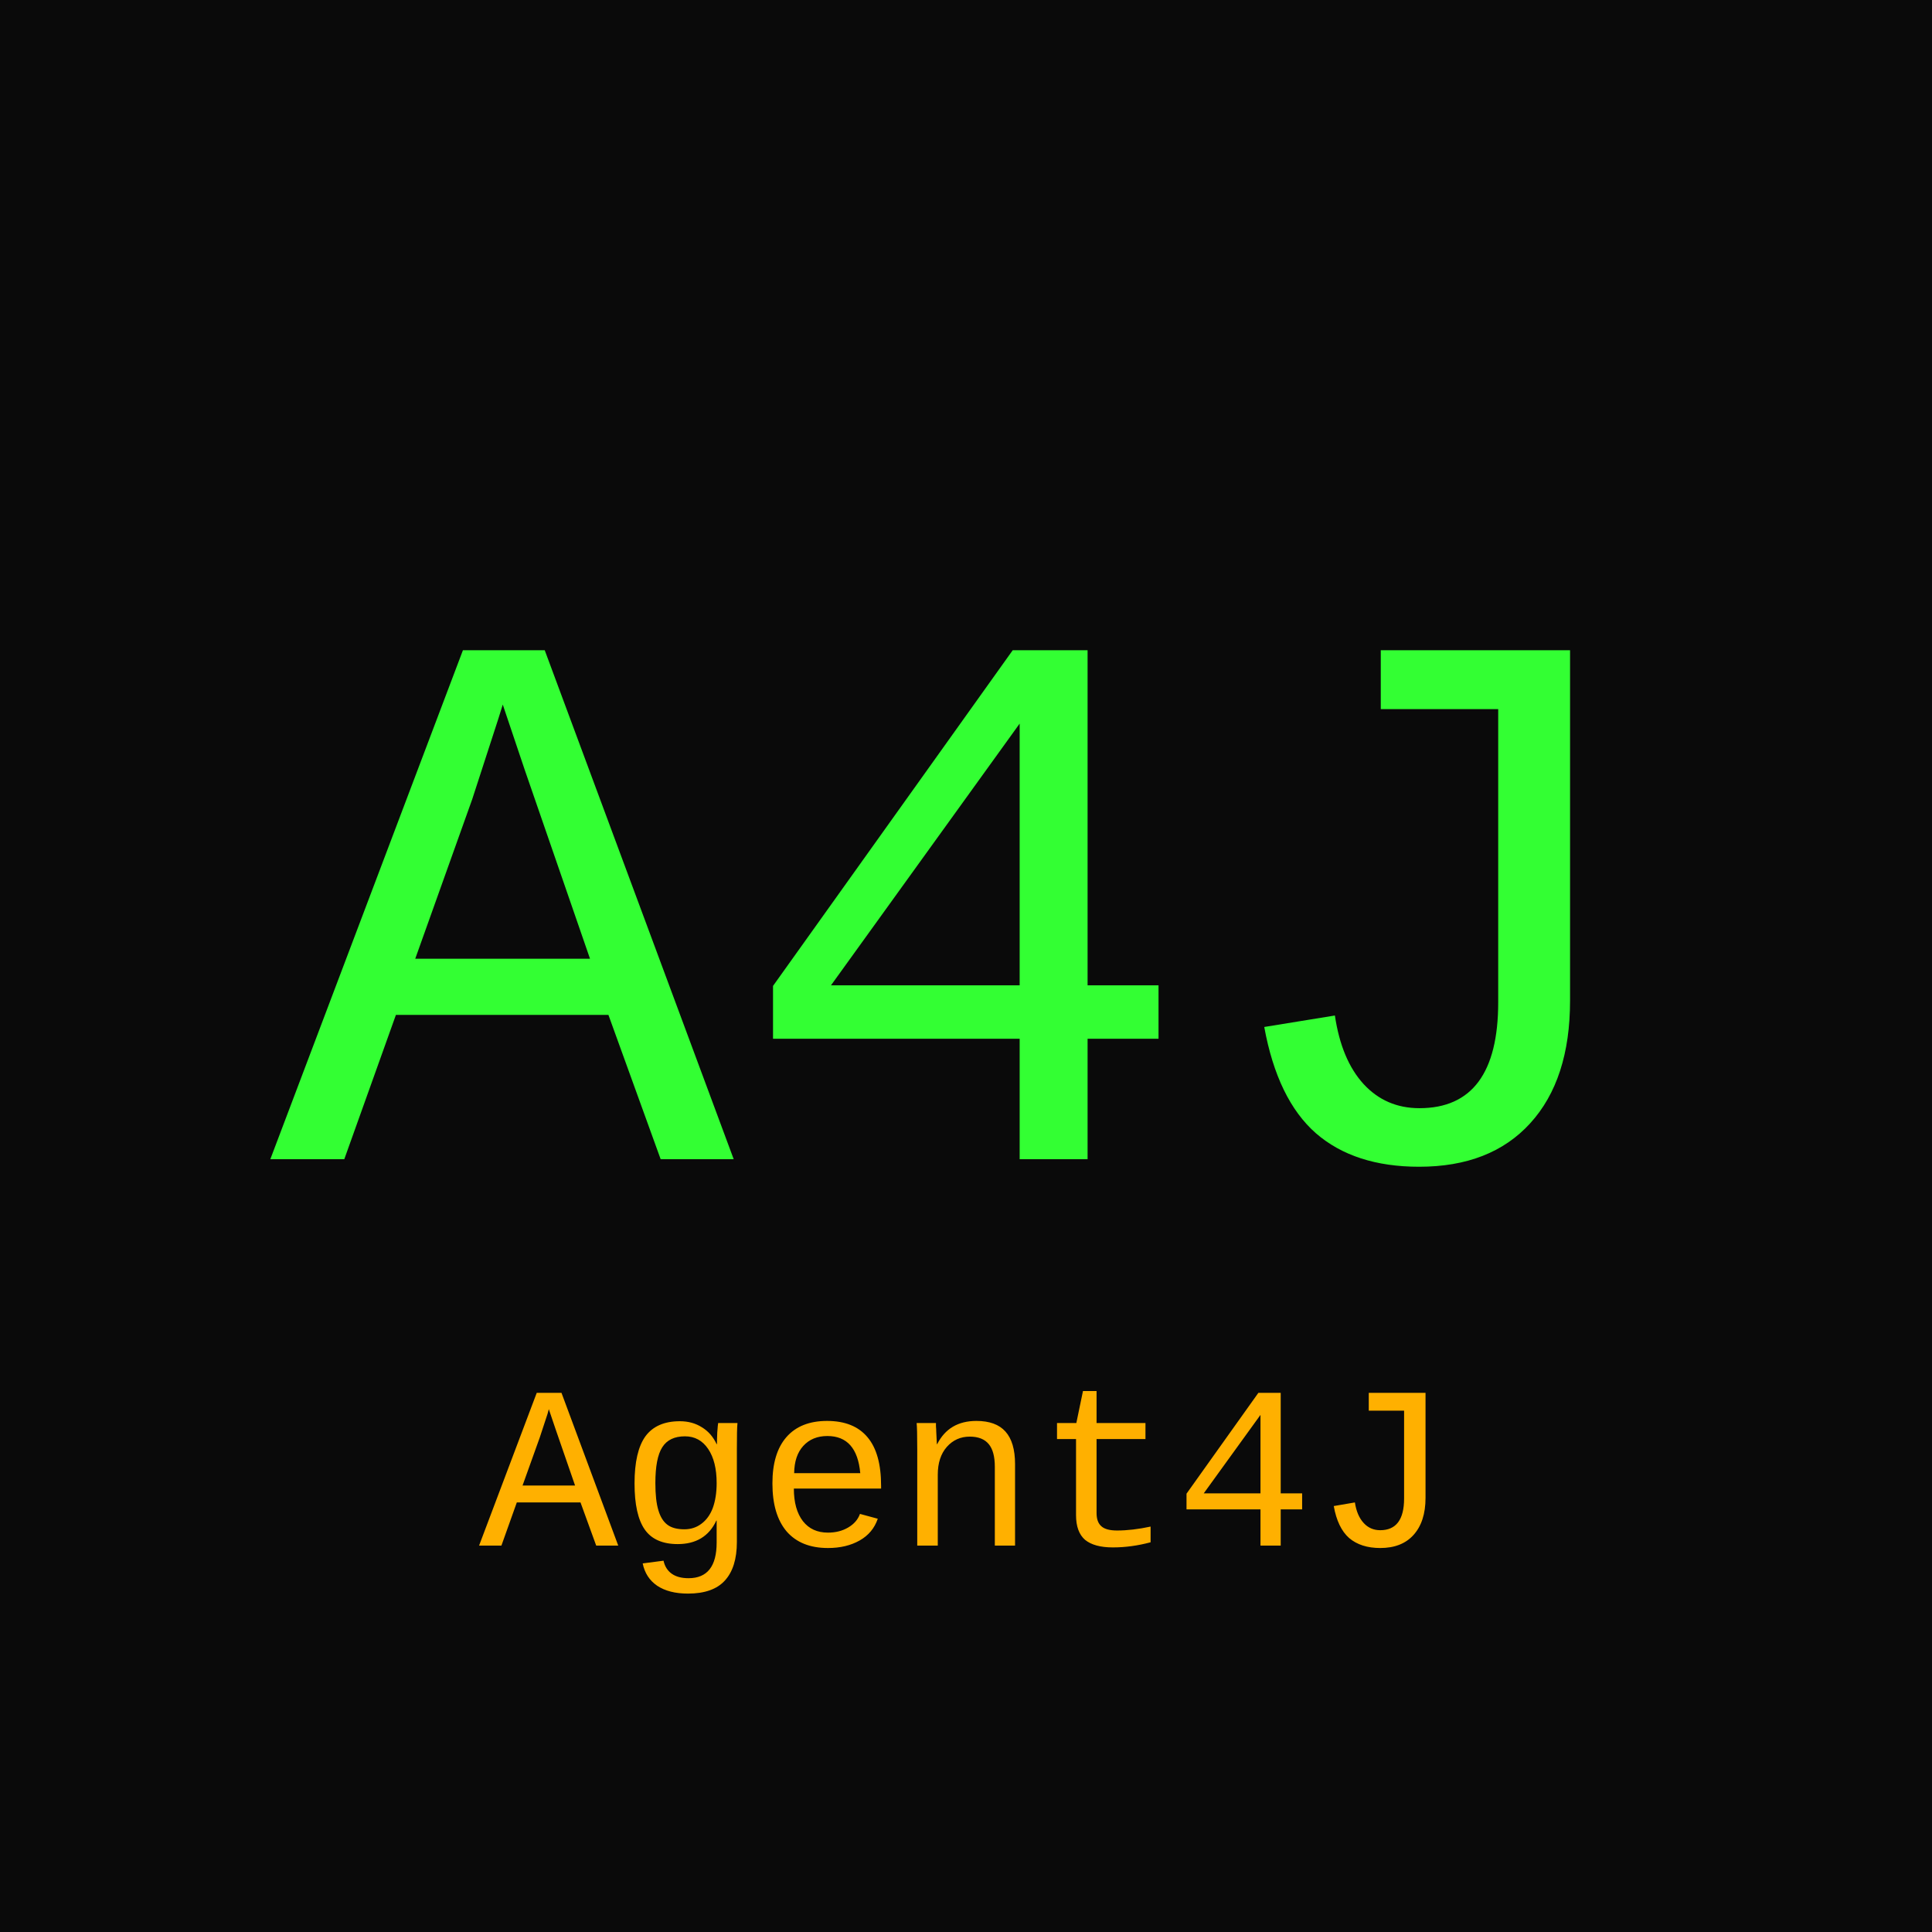
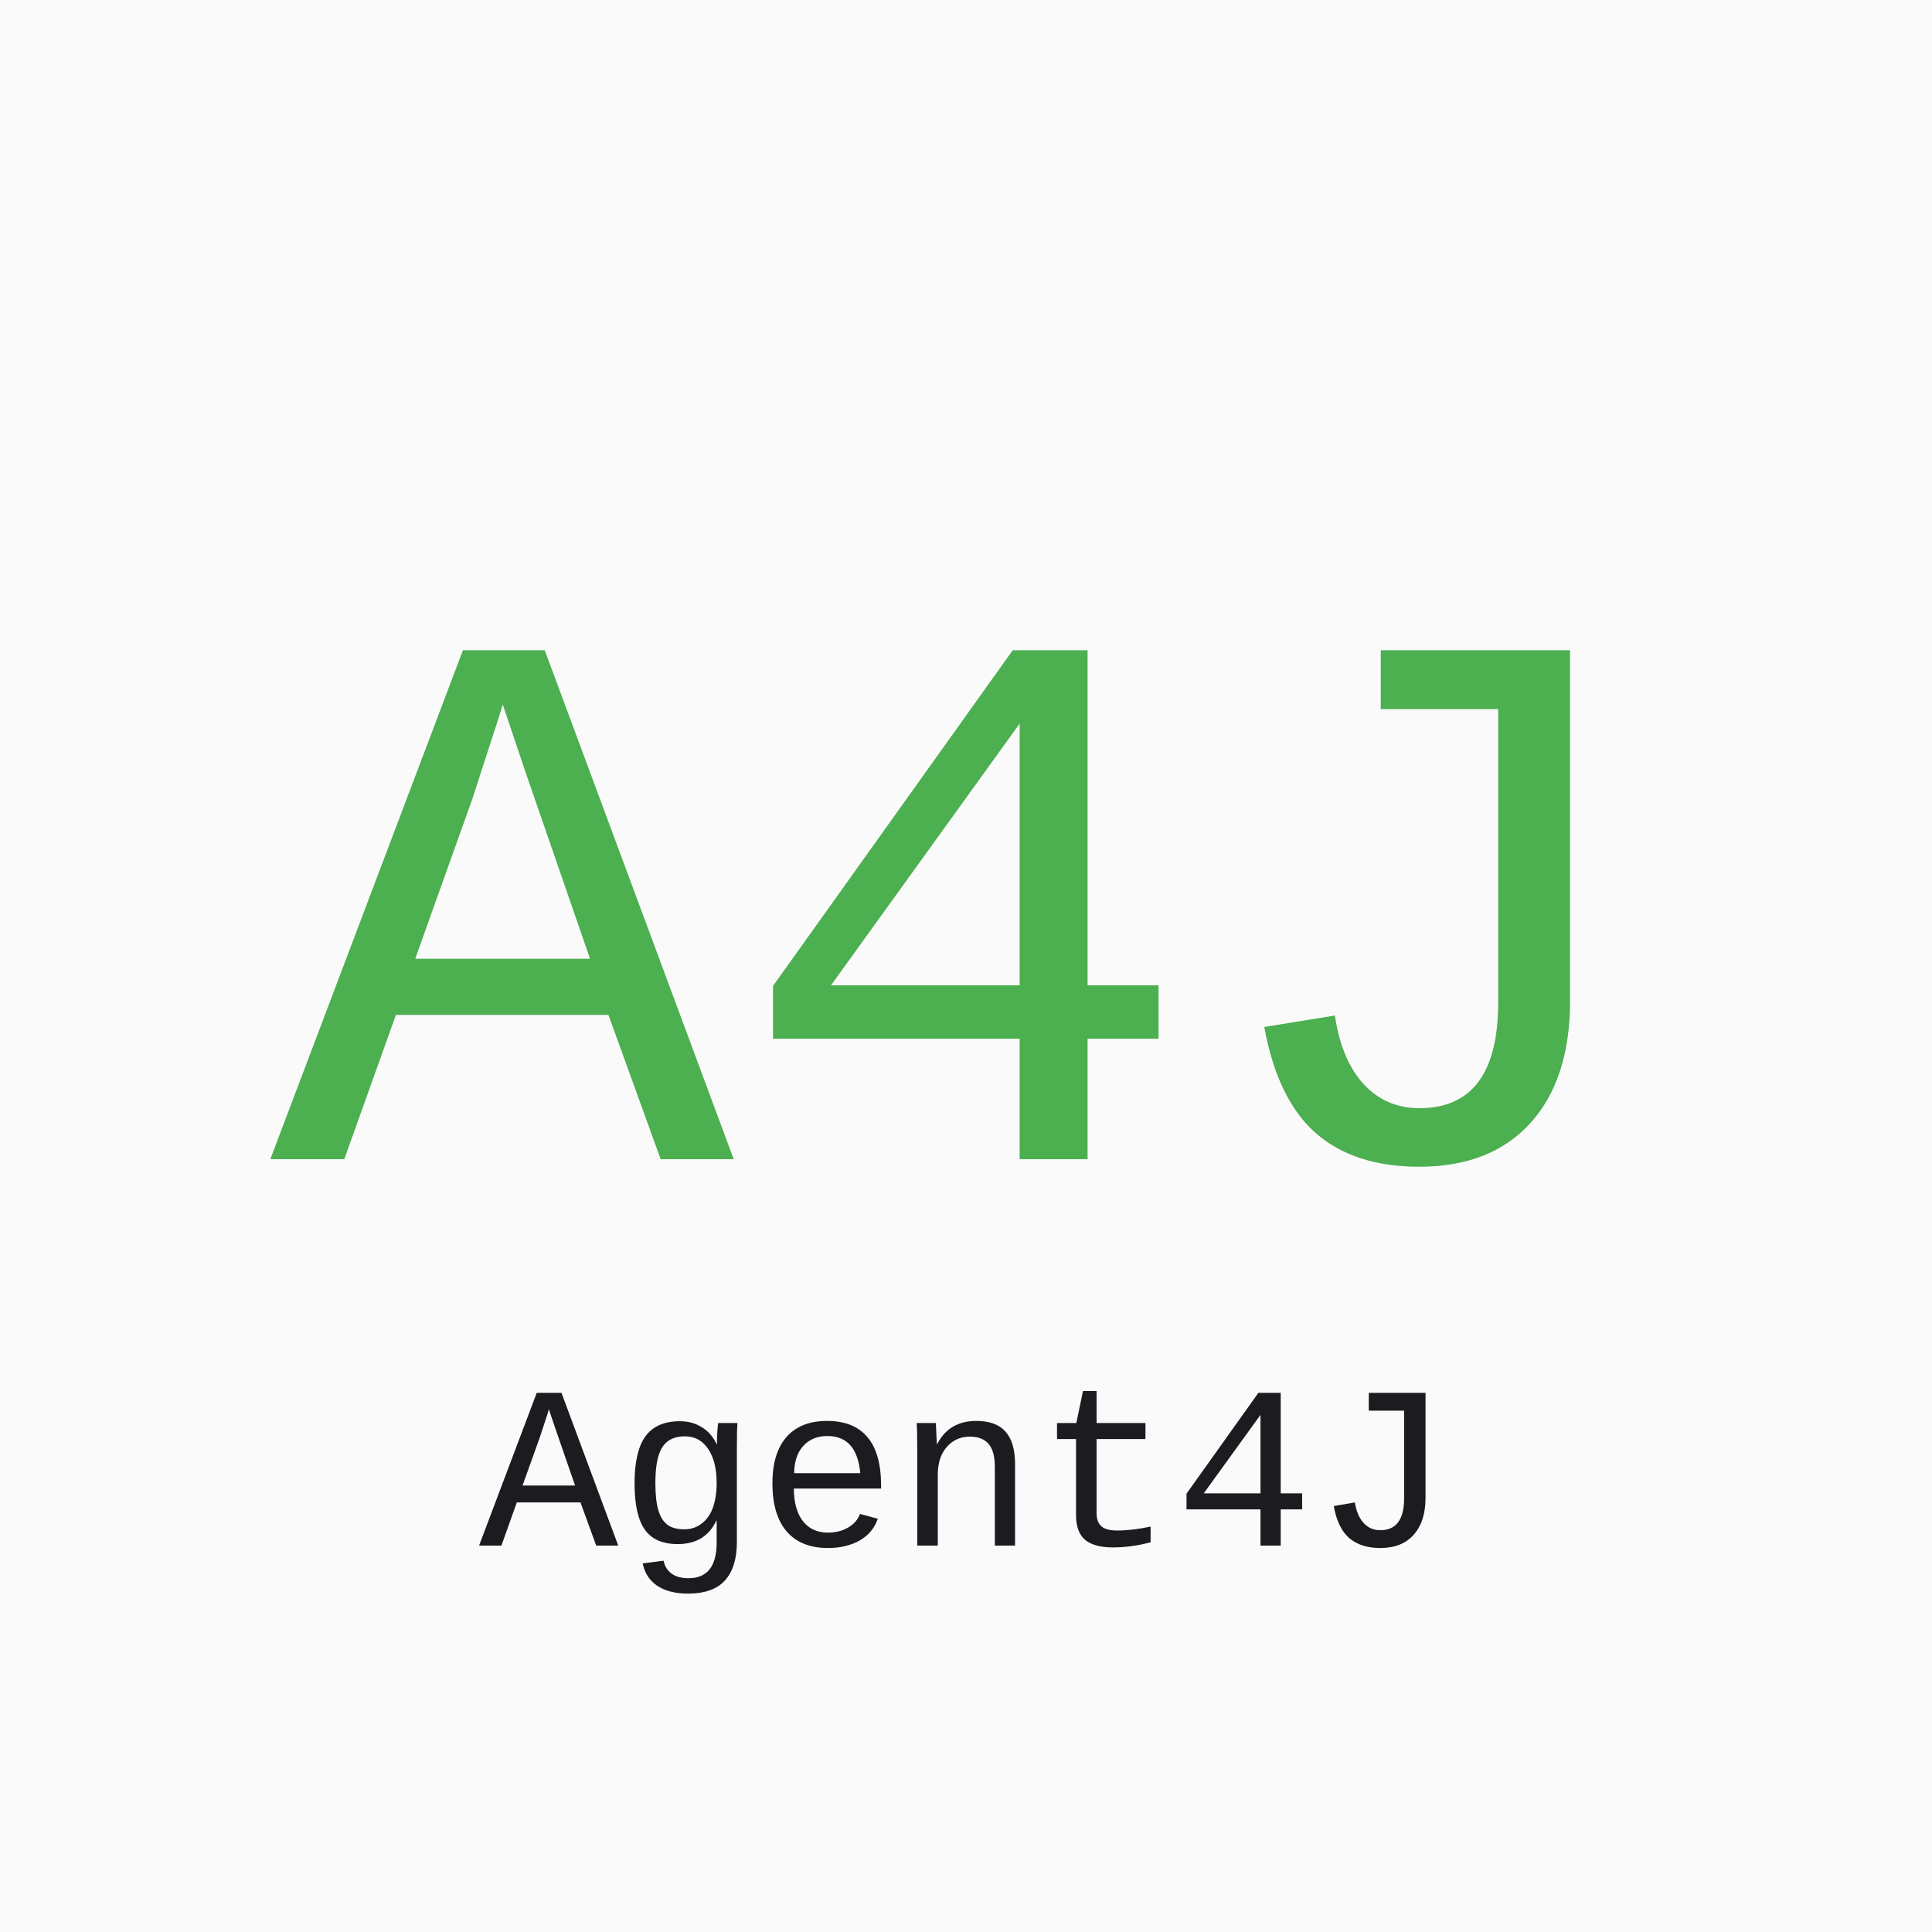
<svg xmlns="http://www.w3.org/2000/svg" viewBox="0 0 100 100">
-   <rect width="100" height="100" fill="#0a0a0a" />
-   <text x="50" y="60" font-family="Courier New" font-size="40" fill="#33ff33" text-anchor="middle">A4J</text>
-   <text x="50" y="80" font-family="Courier New" font-size="12" fill="#ffb000" text-anchor="middle">Agent4J</text>
+   <rect width="100" height="100" fill="#FAFAFA" />
+   <text x="50" y="60" font-family="Courier New" font-size="40" fill="#4CAF50" text-anchor="middle">A4J</text>
+   <text x="50" y="80" font-family="Courier New" font-size="12" fill="#1C1B1F" text-anchor="middle">Agent4J</text>
</svg>
